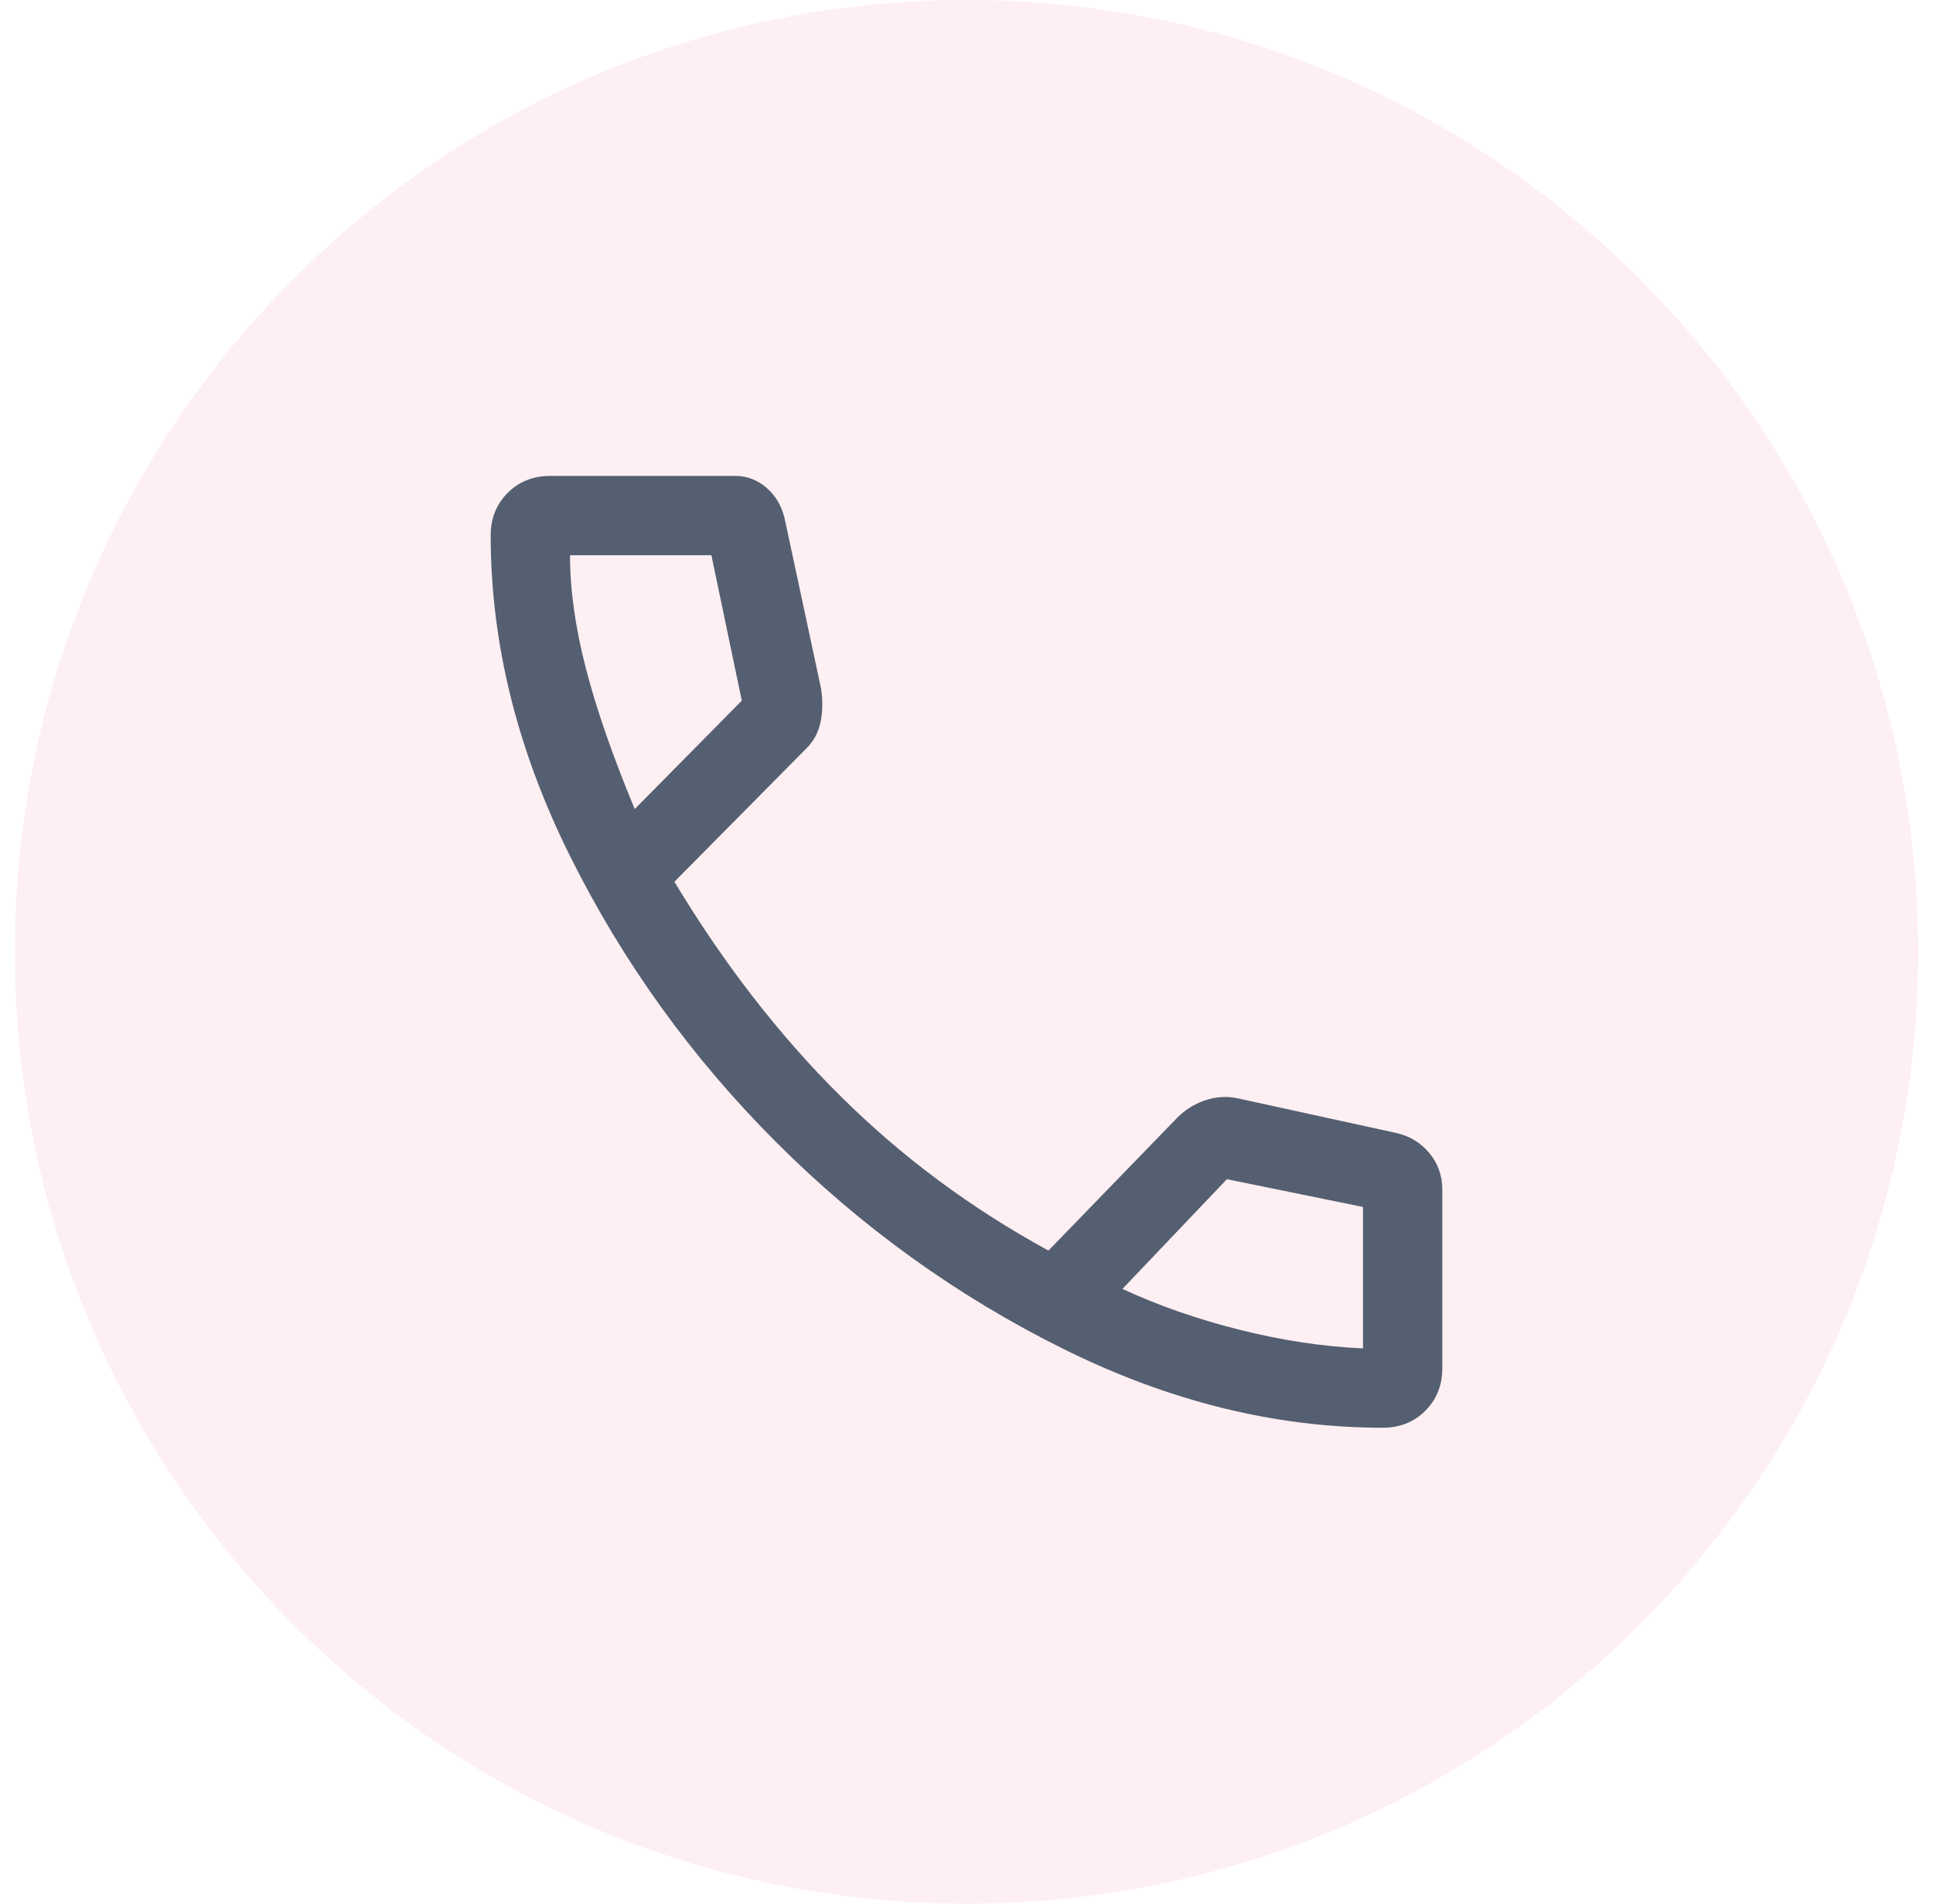
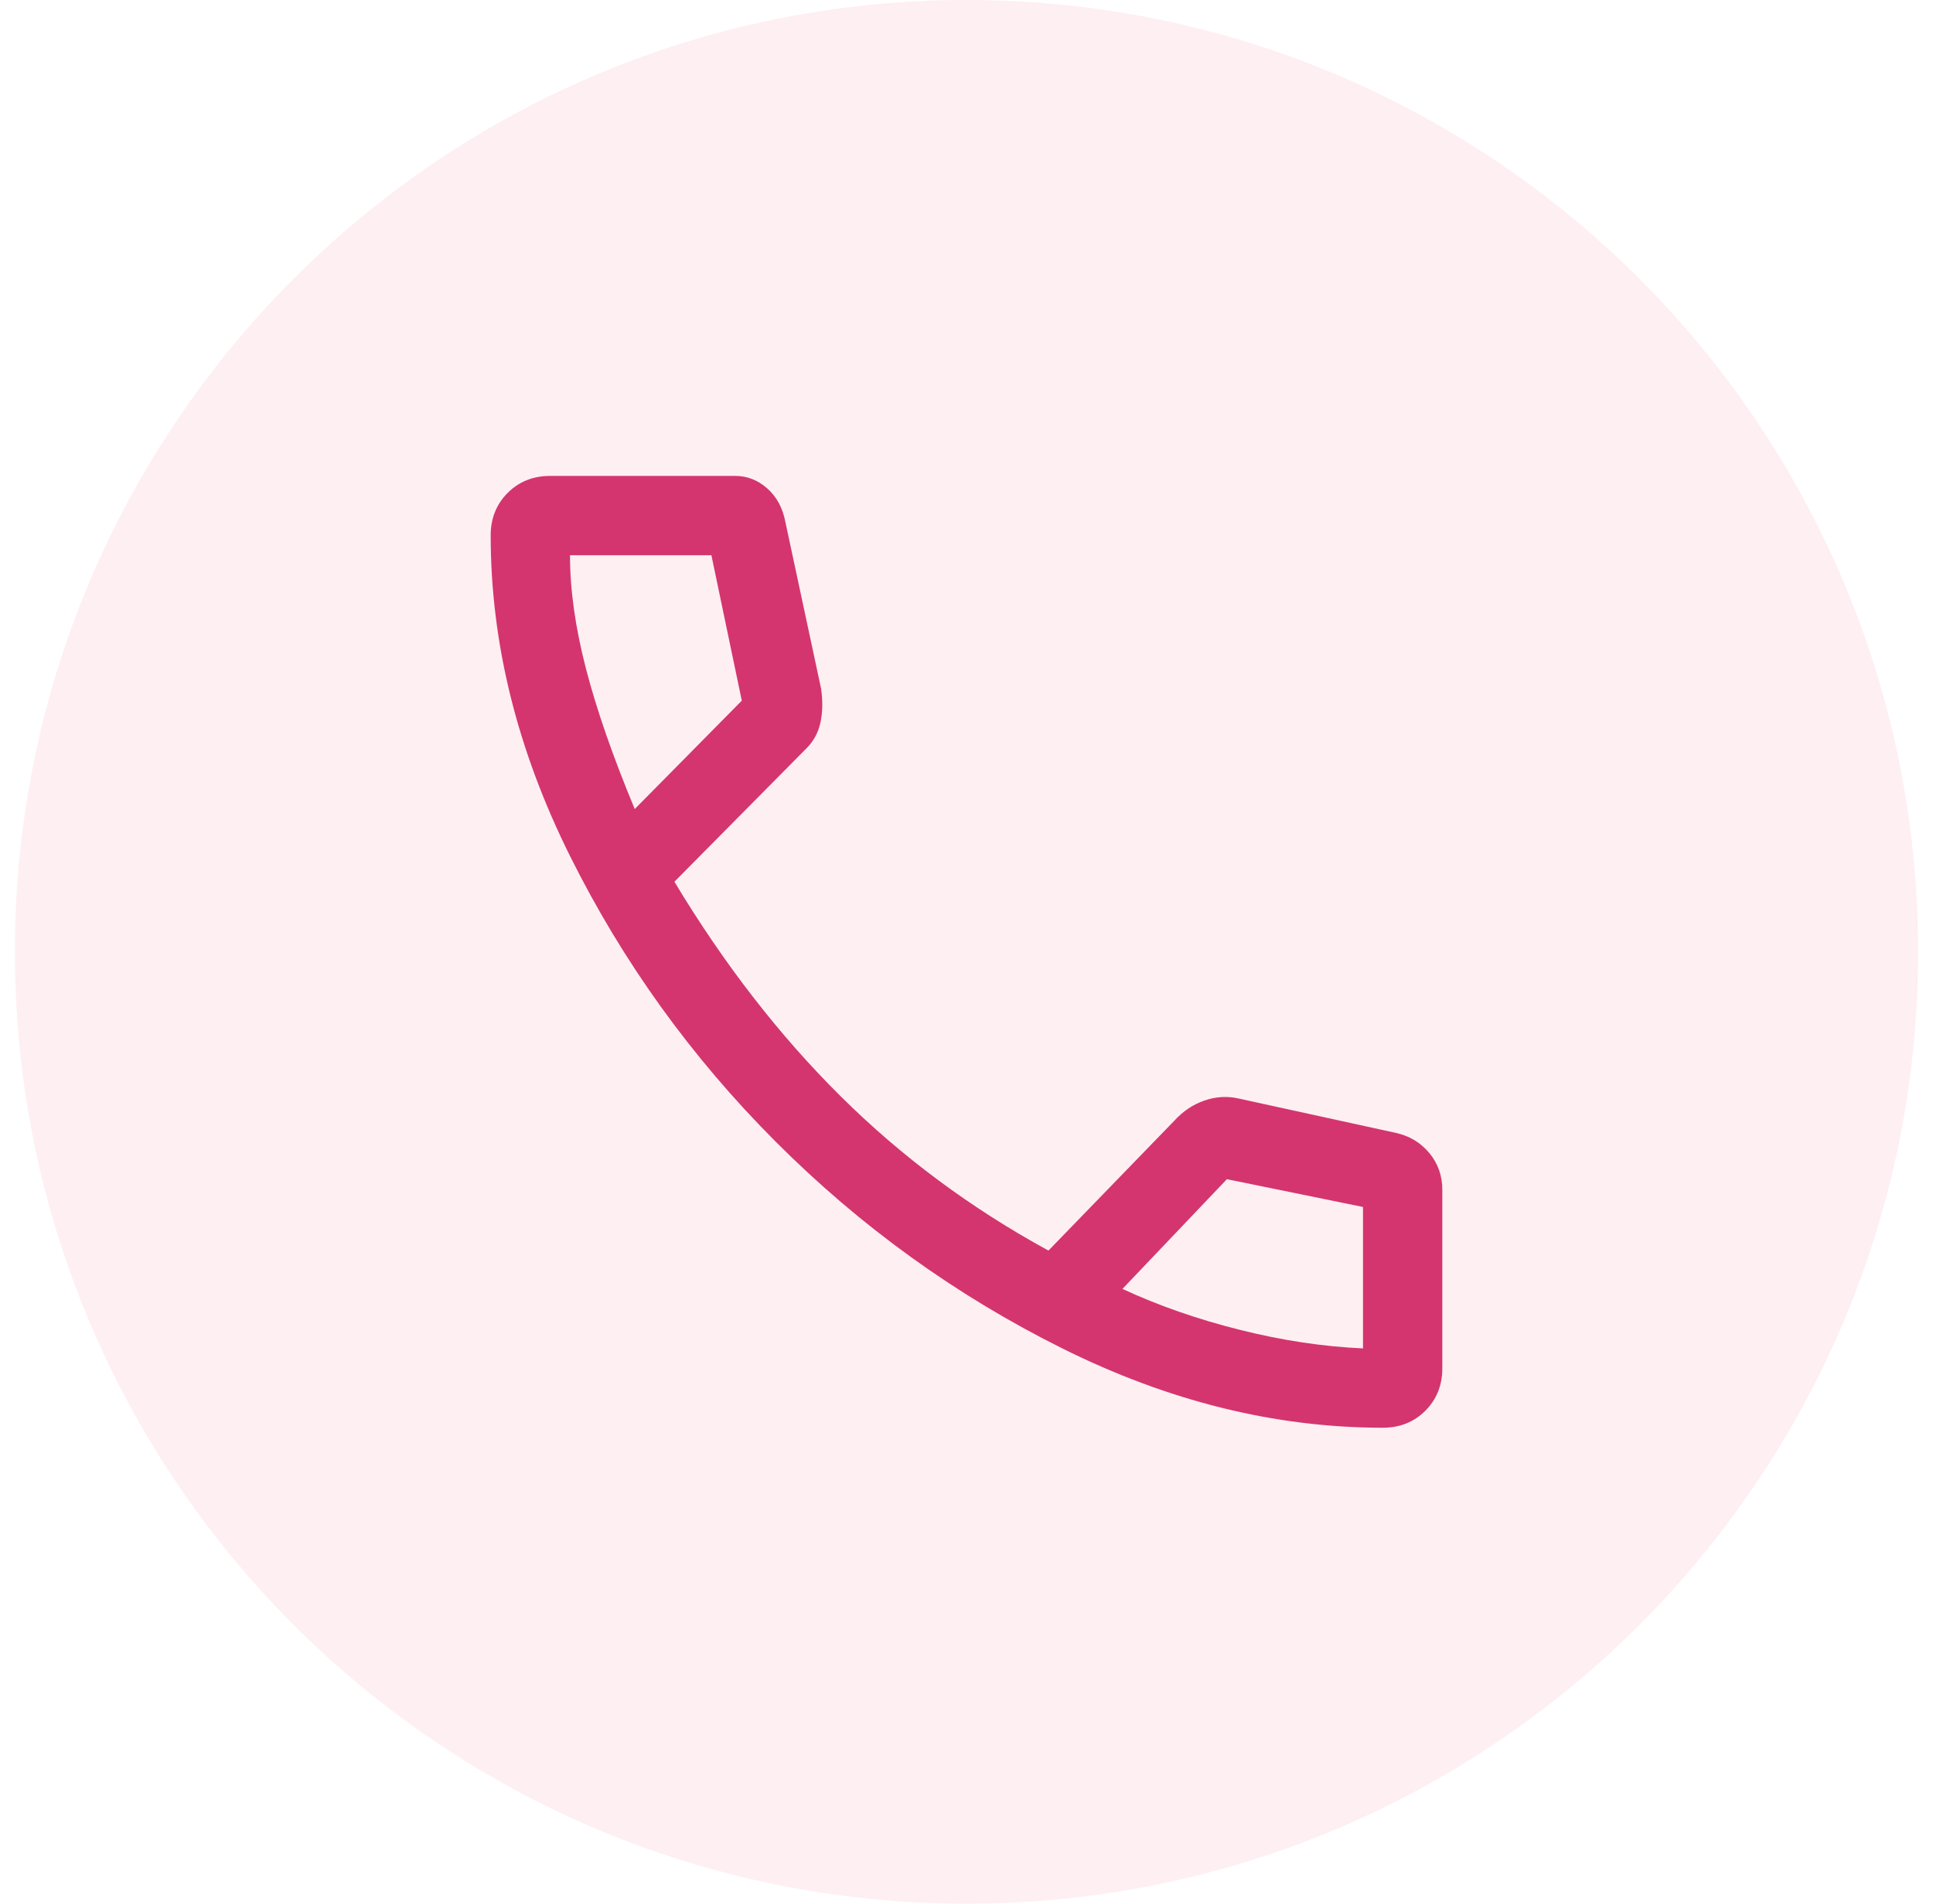
<svg xmlns="http://www.w3.org/2000/svg" width="65" height="64" viewBox="0 0 65 64" fill="none">
  <rect x="0.5" width="64" height="64" rx="32" fill="#F95F80" fill-opacity="0.1" />
-   <path d="M46.5 48C42.885 48 39.293 47.111 35.722 45.333C32.152 43.556 28.944 41.244 26.1 38.4C23.256 35.556 20.944 32.348 19.167 28.778C17.389 25.207 16.5 21.615 16.5 18C16.5 17.429 16.691 16.952 17.071 16.571C17.452 16.191 17.929 16 18.5 16H24.722C25.125 16 25.486 16.141 25.802 16.422C26.119 16.704 26.322 17.081 26.411 17.556L27.611 23.156C27.67 23.57 27.663 23.948 27.589 24.289C27.515 24.63 27.359 24.919 27.122 25.156L22.678 29.644C24.337 32.4 26.196 34.8 28.256 36.844C30.315 38.889 32.648 40.622 35.256 42.044L39.478 37.689C39.774 37.363 40.115 37.133 40.5 37C40.885 36.867 41.27 36.844 41.656 36.933L46.944 38.089C47.398 38.189 47.771 38.414 48.062 38.764C48.354 39.114 48.5 39.526 48.5 40V46C48.5 46.571 48.309 47.048 47.929 47.429C47.548 47.809 47.071 48 46.5 48ZM21.344 27.2L24.944 23.556L23.922 18.667H19.167C19.167 19.822 19.344 21.089 19.7 22.467C20.056 23.844 20.604 25.422 21.344 27.2ZM37.744 43.333C38.959 43.896 40.278 44.356 41.7 44.711C43.122 45.067 44.5 45.274 45.833 45.333V40.578L41.256 39.644L37.744 43.333Z" fill="#545F71" />
+   <path d="M46.5 48C42.885 48 39.293 47.111 35.722 45.333C32.152 43.556 28.944 41.244 26.1 38.4C23.256 35.556 20.944 32.348 19.167 28.778C17.389 25.207 16.5 21.615 16.5 18C16.5 17.429 16.691 16.952 17.071 16.571C17.452 16.191 17.929 16 18.5 16H24.722C25.125 16 25.486 16.141 25.802 16.422C26.119 16.704 26.322 17.081 26.411 17.556L27.611 23.156C27.67 23.57 27.663 23.948 27.589 24.289C27.515 24.63 27.359 24.919 27.122 25.156L22.678 29.644C24.337 32.4 26.196 34.8 28.256 36.844C30.315 38.889 32.648 40.622 35.256 42.044L39.478 37.689C39.774 37.363 40.115 37.133 40.5 37C40.885 36.867 41.27 36.844 41.656 36.933L46.944 38.089C47.398 38.189 47.771 38.414 48.062 38.764C48.354 39.114 48.5 39.526 48.5 40V46C48.5 46.571 48.309 47.048 47.929 47.429C47.548 47.809 47.071 48 46.5 48ZM21.344 27.2L24.944 23.556L23.922 18.667H19.167C19.167 19.822 19.344 21.089 19.7 22.467C20.056 23.844 20.604 25.422 21.344 27.2ZM37.744 43.333C38.959 43.896 40.278 44.356 41.7 44.711C43.122 45.067 44.5 45.274 45.833 45.333V40.578L41.256 39.644L37.744 43.333Z" fill="#D4356E" />
</svg>
